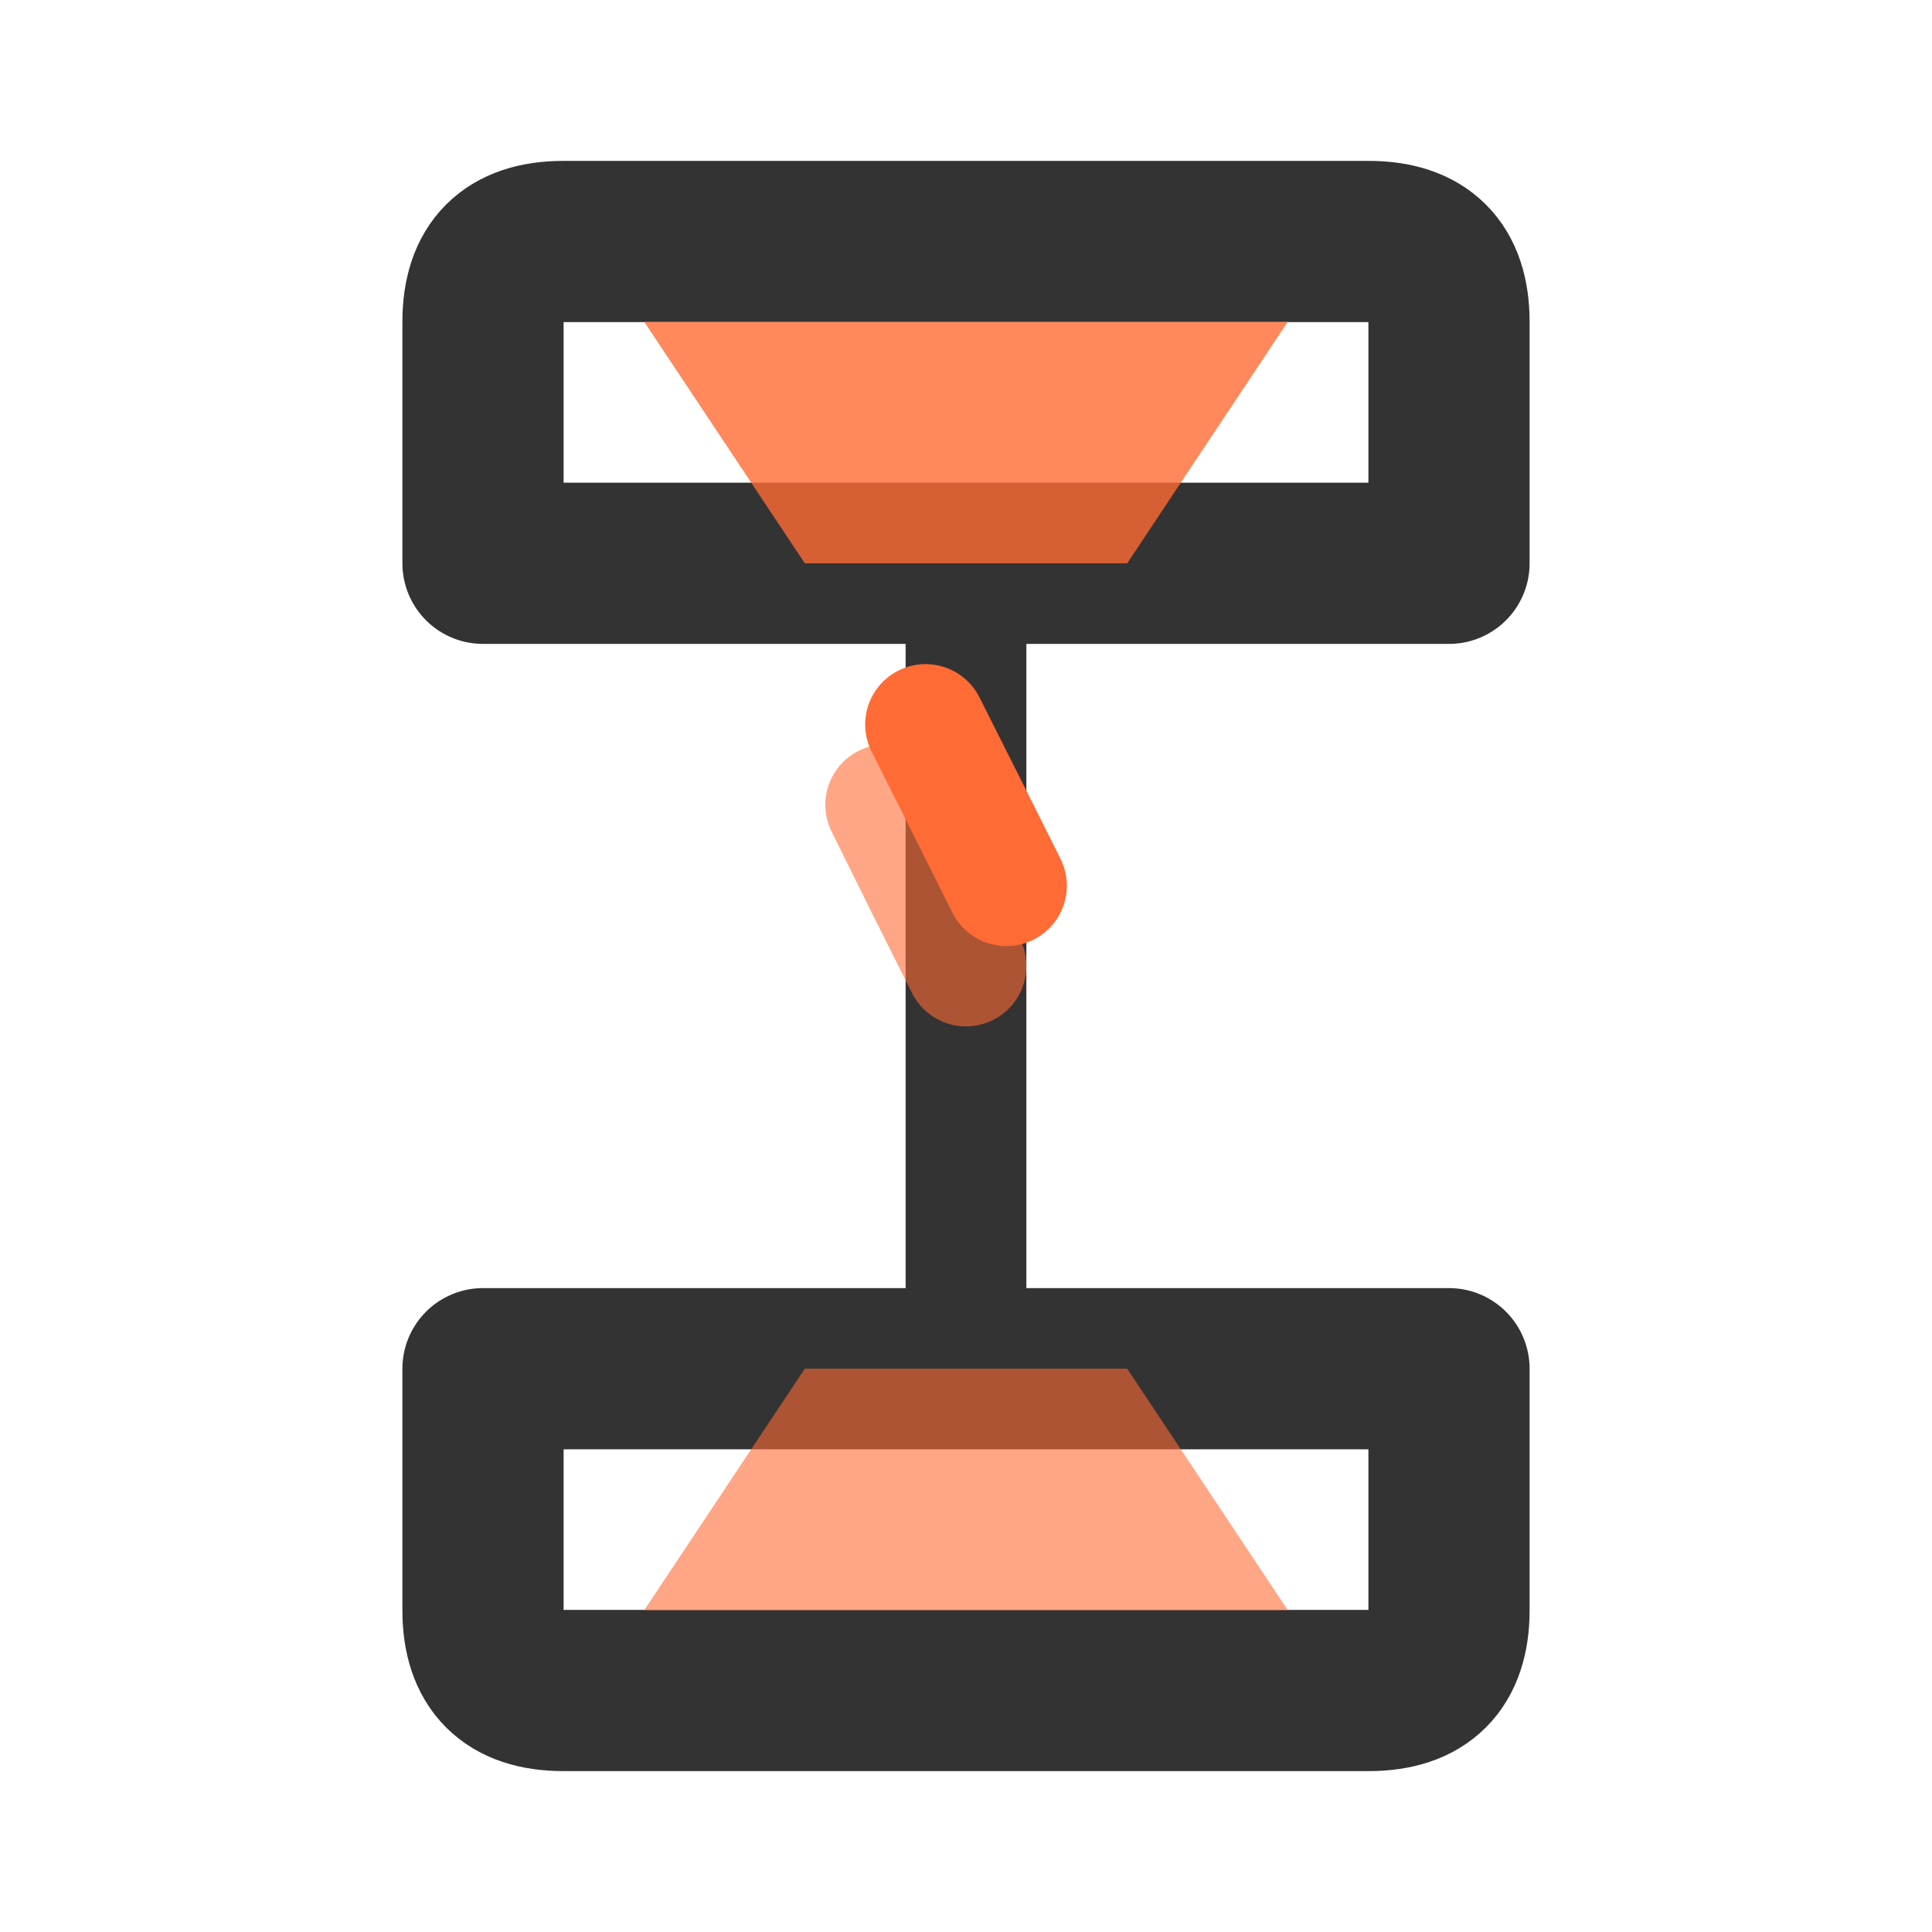
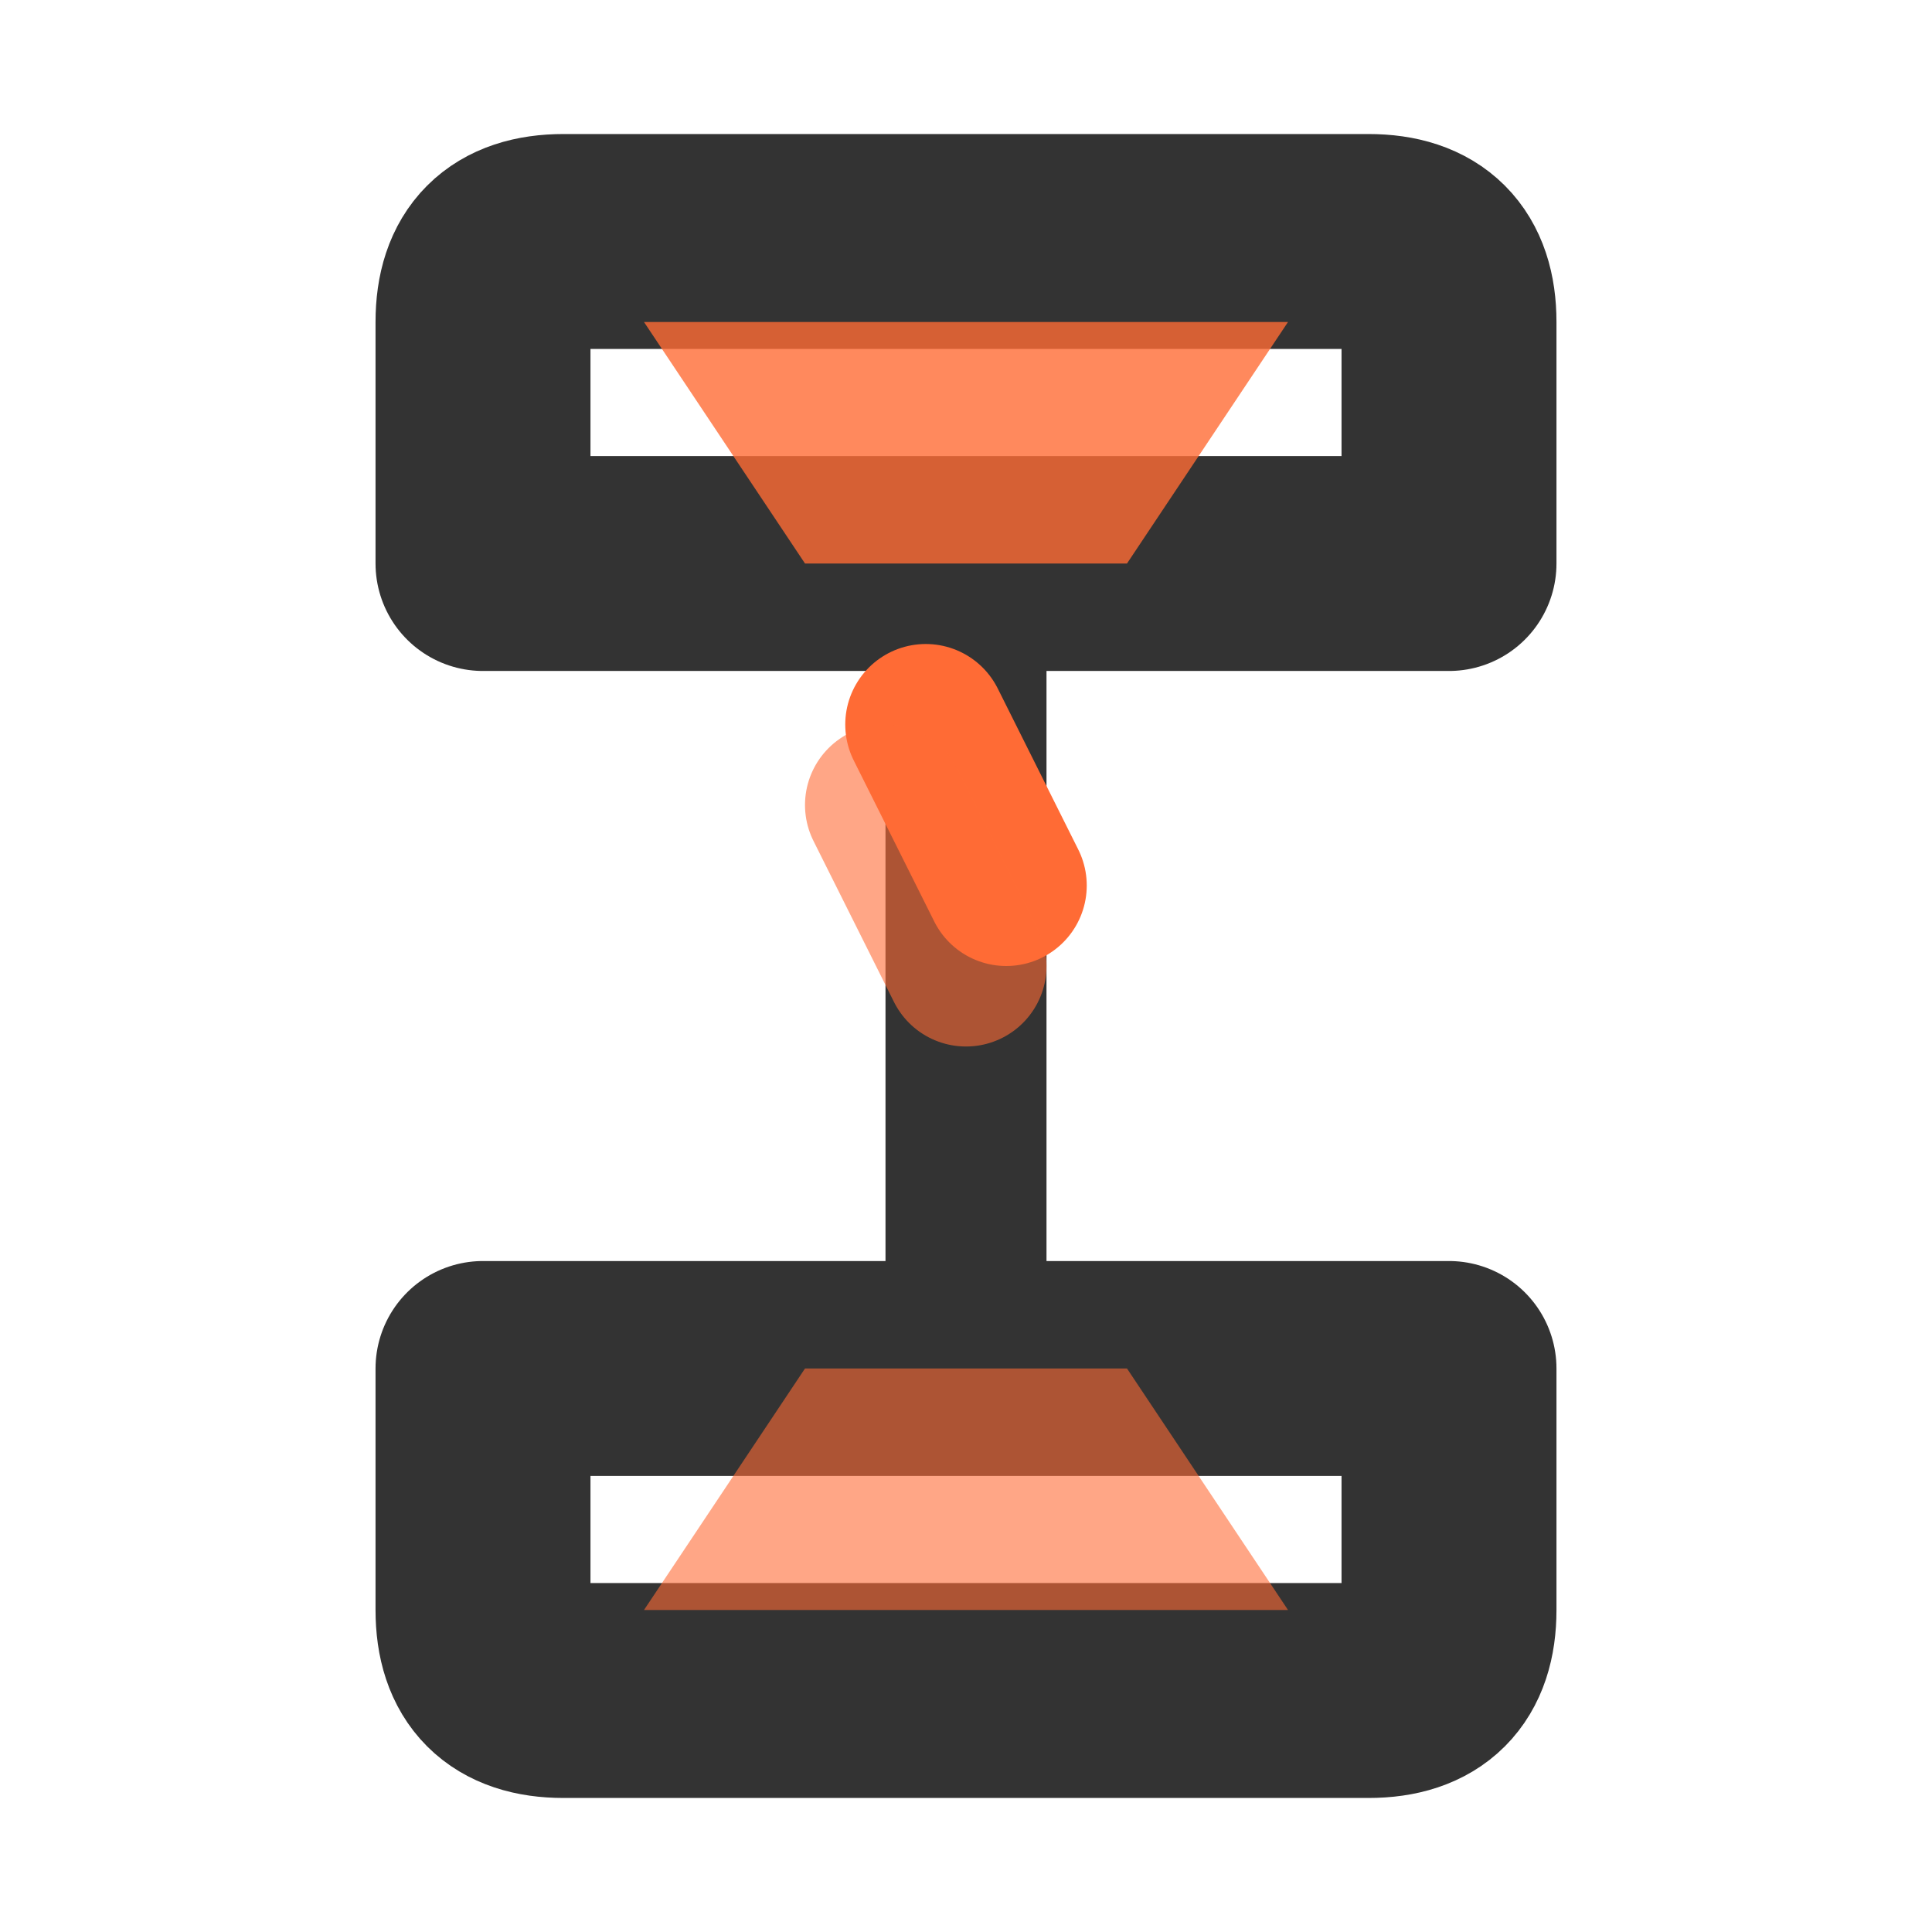
- <svg xmlns="http://www.w3.org/2000/svg" width="32" height="32" viewBox="0 0 32 32" fill="none">
-   <path d="M 9.33 4.00 L 22.67 4.00 Q 24.00 4.00 24.00 5.33 L 24.00 9.33 L 8.00 9.33 L 8.00 5.33 Q 8.00 4.00 9.33 4.00 Z" stroke="#333333" stroke-width="2.67" fill="none" stroke-linecap="round" stroke-linejoin="round" />
-   <path d="M 8.00 22.67 L 8.00 26.67 Q 8.00 28.00 9.33 28.00 L 22.67 28.00 Q 24.00 28.00 24.00 26.67 L 24.00 22.67 L 8.00 22.67 Z" stroke="#333333" stroke-width="2.67" fill="none" stroke-linecap="round" stroke-linejoin="round" />
-   <line x1="16.00" y1="9.33" x2="16.00" y2="22.67" stroke="#333333" stroke-width="2.00" stroke-linecap="round" />
-   <path d="M 10.67 5.33 L 21.33 5.33 L 18.67 9.33 L 13.33 9.33 Z" fill="#FF6B35" stroke="none" opacity="0.8" />
-   <path d="M 15.33 12.00 Q 16.00 13.33 16.67 14.67" stroke="#FF6B35" stroke-width="2.00" fill="none" stroke-linecap="round" />
-   <path d="M 14.67 13.33 Q 15.33 14.67 16.00 16.00" stroke="#FF6B35" stroke-width="2.00" fill="none" stroke-linecap="round" opacity="0.6" />
-   <path d="M 13.33 22.67 L 18.67 22.67 L 21.33 26.67 L 10.67 26.67 Z" fill="#FF6B35" stroke="none" opacity="0.6" />
+ <svg xmlns="http://www.w3.org/2000/svg" width="32" height="32" viewBox="0 0 24 24" fill="none">
+   <path d="M 7 3 L 17 3 Q 18 3 18 4 L 18 7 L 6 7 L 6 4 Q 6 3 7 3 Z" stroke="#333333" stroke-width="2.67" fill="none" stroke-linecap="round" stroke-linejoin="round" />
+   <path d="M 6 17 L 6 20 Q 6 21 7 21 L 17 21 Q 18 21 18 20 L 18 17 L 6 17 Z" stroke="#333333" stroke-width="2.67" fill="none" stroke-linecap="round" stroke-linejoin="round" />
+   <line x1="12" y1="7" x2="12" y2="17" stroke="#333333" stroke-width="2.00" stroke-linecap="round" />
+   <path d="M 8 4 L 16 4 L 14 7 L 10 7 Z" fill="#FF6B35" stroke="none" opacity="0.8" />
+   <path d="M 11.5 9 Q 12 10 12.5 11" stroke="#FF6B35" stroke-width="2.00" fill="none" stroke-linecap="round" />
+   <path d="M 11 10 Q 11.5 11 12 12" stroke="#FF6B35" stroke-width="2.00" fill="none" stroke-linecap="round" opacity="0.6" />
+   <path d="M 10 17 L 14 17 L 16 20 L 8 20 Z" fill="#FF6B35" stroke="none" opacity="0.6" />
</svg>
